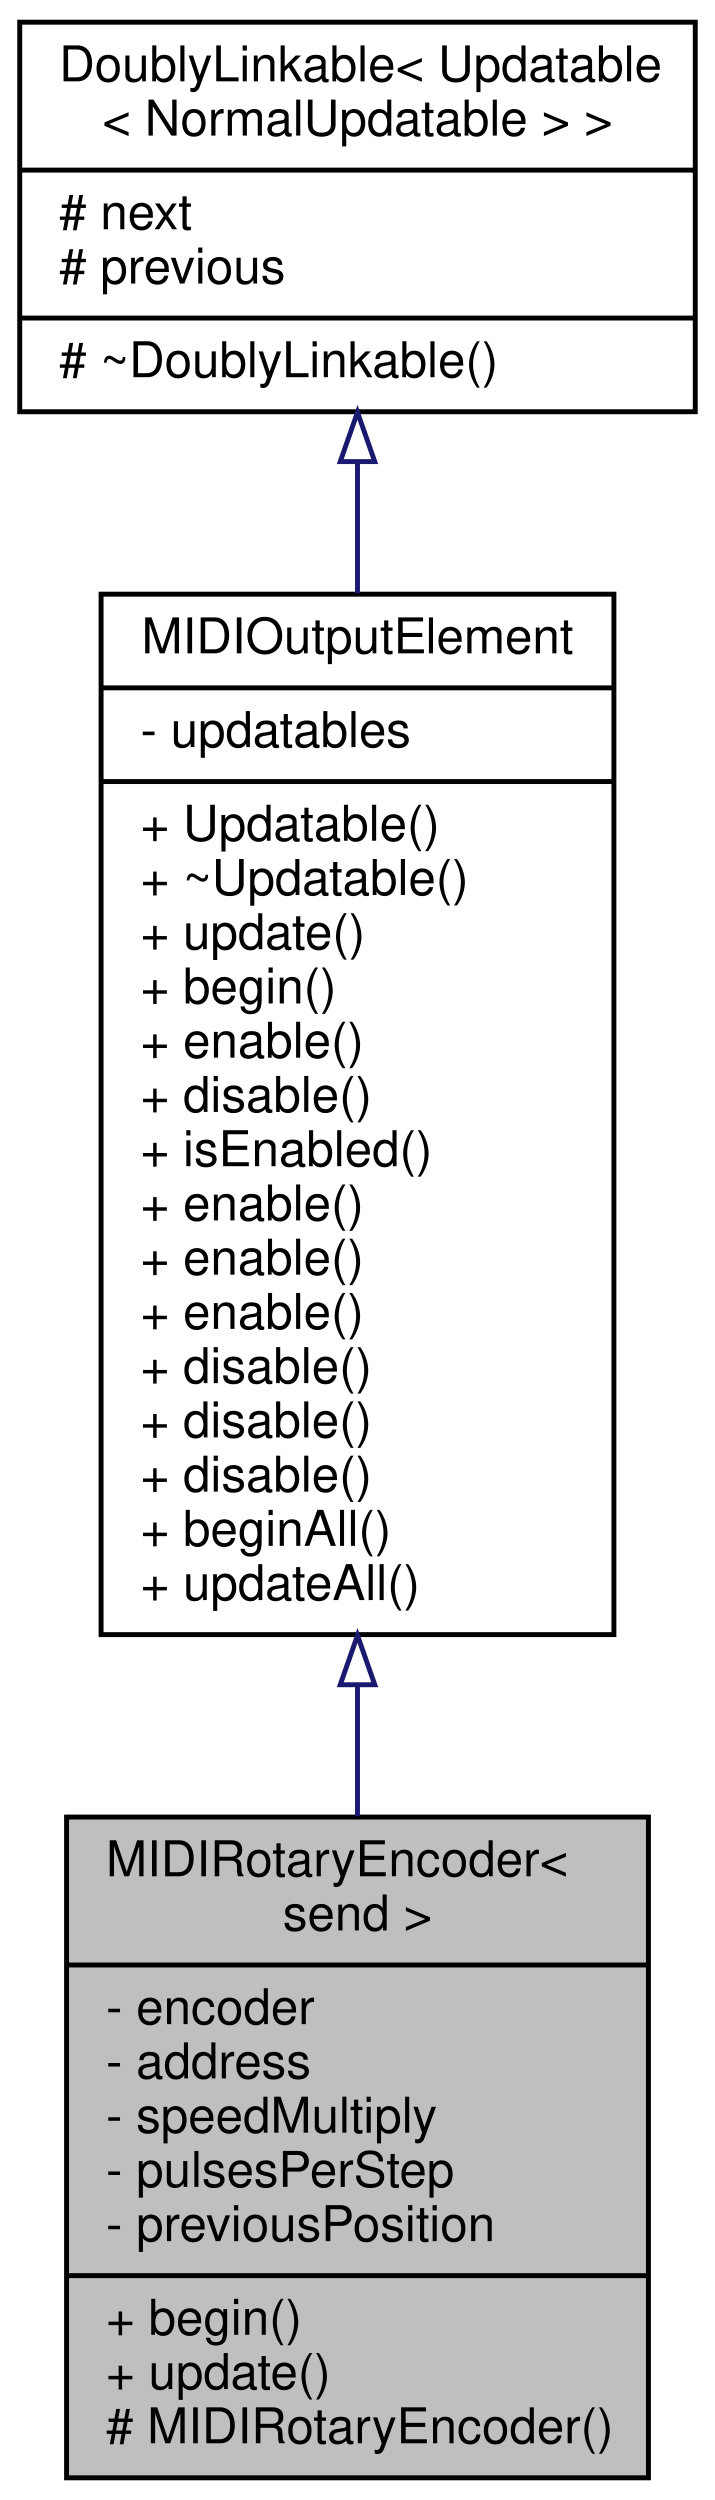
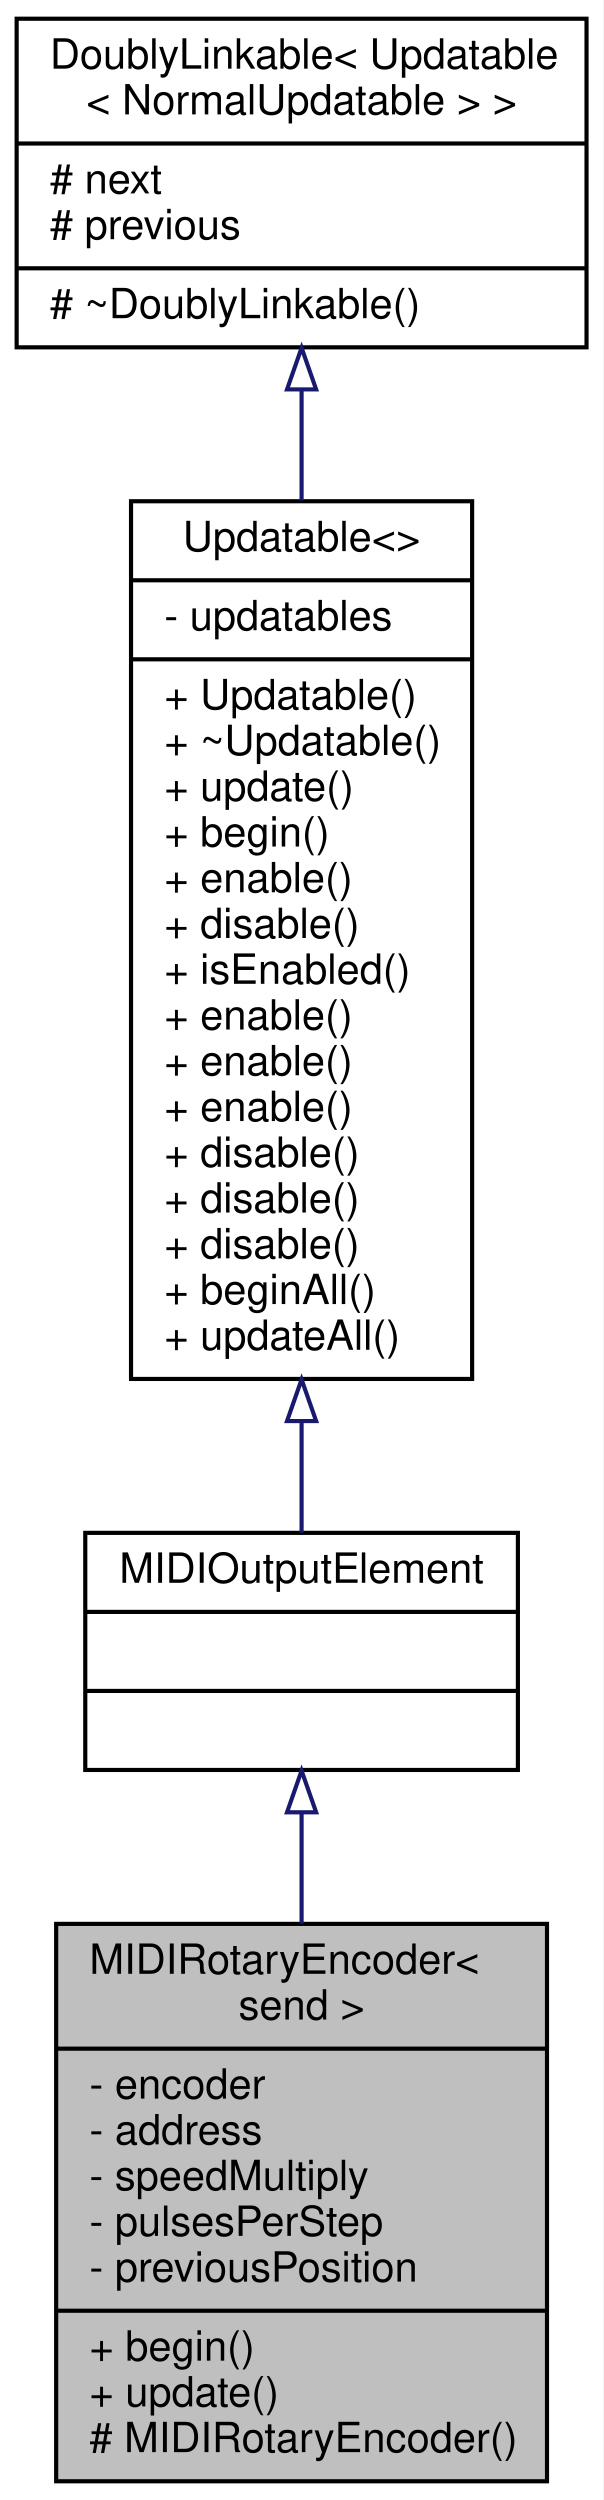
- <svg xmlns="http://www.w3.org/2000/svg" xmlns:xlink="http://www.w3.org/1999/xlink" width="145pt" height="507pt" viewBox="0.00 0.00 145.00 507.00">
-   <g id="graph0" class="graph" transform="scale(1 1) rotate(0) translate(4 503)">
-     <polygon fill="white" stroke="none" points="-4,4 -4,-503 141,-503 141,4 -4,4" />
+ <svg xmlns="http://www.w3.org/2000/svg" xmlns:xlink="http://www.w3.org/1999/xlink" width="145pt" height="601pt" viewBox="0.00 0.00 145.00 601.00">
+   <g id="graph0" class="graph" transform="scale(1 1) rotate(0) translate(4 597)">
+     <polygon fill="white" stroke="none" points="-4,4 -4,-597 141,-597 141,4 -4,4" />
    <g id="node1" class="node">
      <g id="a_node1">
        <a xlink:title="An abstract class for rotary encoders that send MIDI events.">
          <polygon fill="#bfbfbf" stroke="black" points="9.5,-0.5 9.5,-134.5 127.5,-134.5 127.5,-0.5 9.5,-0.5" />
          <text text-anchor="start" x="17.5" y="-122.5" font-family="Helvetica,sans-Serif" font-size="10.00">MIDIRotaryEncoder&lt;</text>
          <text text-anchor="middle" x="68.5" y="-111.5" font-family="Helvetica,sans-Serif" font-size="10.00"> send &gt;</text>
          <polyline fill="none" stroke="black" points="9.5,-104.5 127.5,-104.5 " />
          <text text-anchor="start" x="17.5" y="-92.5" font-family="Helvetica,sans-Serif" font-size="10.00">- encoder</text>
          <text text-anchor="start" x="17.5" y="-81.5" font-family="Helvetica,sans-Serif" font-size="10.00">- address</text>
          <text text-anchor="start" x="17.5" y="-70.5" font-family="Helvetica,sans-Serif" font-size="10.00">- speedMultiply</text>
          <text text-anchor="start" x="17.5" y="-59.5" font-family="Helvetica,sans-Serif" font-size="10.00">- pulsesPerStep</text>
          <text text-anchor="start" x="17.5" y="-48.5" font-family="Helvetica,sans-Serif" font-size="10.00">- previousPosition</text>
          <polyline fill="none" stroke="black" points="9.5,-41.5 127.5,-41.5 " />
          <text text-anchor="start" x="17.5" y="-29.5" font-family="Helvetica,sans-Serif" font-size="10.00">+ begin()</text>
          <text text-anchor="start" x="17.5" y="-18.5" font-family="Helvetica,sans-Serif" font-size="10.00">+ update()</text>
          <text text-anchor="start" x="17.5" y="-7.5" font-family="Helvetica,sans-Serif" font-size="10.00"># MIDIRotaryEncoder()</text>
        </a>
      </g>
    </g>
    <g id="node2" class="node">
      <g id="a_node2">
-         <a xlink:href="../../d5/de0/classUpdatable.html" target="_top" xlink:title=" ">
-           <polygon fill="white" stroke="black" points="16.5,-171.5 16.5,-382.5 120.5,-382.5 120.5,-171.5 16.5,-171.5" />
-           <text text-anchor="middle" x="68.5" y="-370.5" font-family="Helvetica,sans-Serif" font-size="10.00">MIDIOutputElement</text>
-           <polyline fill="none" stroke="black" points="16.5,-363.5 120.5,-363.5 " />
-           <text text-anchor="start" x="24.5" y="-351.5" font-family="Helvetica,sans-Serif" font-size="10.00">- updatables</text>
-           <polyline fill="none" stroke="black" points="16.5,-344.5 120.5,-344.5 " />
-           <text text-anchor="start" x="24.5" y="-332.5" font-family="Helvetica,sans-Serif" font-size="10.00">+ Updatable()</text>
-           <text text-anchor="start" x="24.5" y="-321.5" font-family="Helvetica,sans-Serif" font-size="10.00">+ ~Updatable()</text>
-           <text text-anchor="start" x="24.5" y="-310.5" font-family="Helvetica,sans-Serif" font-size="10.00">+ update()</text>
-           <text text-anchor="start" x="24.5" y="-299.5" font-family="Helvetica,sans-Serif" font-size="10.00">+ begin()</text>
-           <text text-anchor="start" x="24.5" y="-288.5" font-family="Helvetica,sans-Serif" font-size="10.00">+ enable()</text>
-           <text text-anchor="start" x="24.5" y="-277.5" font-family="Helvetica,sans-Serif" font-size="10.00">+ disable()</text>
-           <text text-anchor="start" x="24.5" y="-266.5" font-family="Helvetica,sans-Serif" font-size="10.00">+ isEnabled()</text>
-           <text text-anchor="start" x="24.5" y="-255.5" font-family="Helvetica,sans-Serif" font-size="10.00">+ enable()</text>
-           <text text-anchor="start" x="24.5" y="-244.5" font-family="Helvetica,sans-Serif" font-size="10.00">+ enable()</text>
-           <text text-anchor="start" x="24.5" y="-233.5" font-family="Helvetica,sans-Serif" font-size="10.00">+ enable()</text>
-           <text text-anchor="start" x="24.5" y="-222.5" font-family="Helvetica,sans-Serif" font-size="10.00">+ disable()</text>
-           <text text-anchor="start" x="24.5" y="-211.5" font-family="Helvetica,sans-Serif" font-size="10.00">+ disable()</text>
-           <text text-anchor="start" x="24.5" y="-200.5" font-family="Helvetica,sans-Serif" font-size="10.00">+ disable()</text>
-           <text text-anchor="start" x="24.5" y="-189.5" font-family="Helvetica,sans-Serif" font-size="10.00">+ beginAll()</text>
-           <text text-anchor="start" x="24.5" y="-178.5" font-family="Helvetica,sans-Serif" font-size="10.00">+ updateAll()</text>
+         <a xlink:href="../../dc/dc9/structMIDIOutputElement.html" target="_top" xlink:title=" ">
+           <polygon fill="white" stroke="black" points="16.5,-171.5 16.5,-228.5 120.5,-228.5 120.5,-171.5 16.5,-171.5" />
+           <text text-anchor="middle" x="68.5" y="-216.5" font-family="Helvetica,sans-Serif" font-size="10.00">MIDIOutputElement</text>
+           <polyline fill="none" stroke="black" points="16.5,-209.5 120.5,-209.5 " />
+           <text text-anchor="middle" x="68.5" y="-197.5" font-family="Helvetica,sans-Serif" font-size="10.00"> </text>
+           <polyline fill="none" stroke="black" points="16.5,-190.5 120.5,-190.5 " />
+           <text text-anchor="middle" x="68.5" y="-178.5" font-family="Helvetica,sans-Serif" font-size="10.00"> </text>
        </a>
      </g>
    </g>
    <g id="edge1" class="edge">
-       <path fill="none" stroke="midnightblue" d="M68.5,-161.112C68.5,-152.084 68.5,-143.169 68.5,-134.647" />
-       <polygon fill="none" stroke="midnightblue" points="65,-161.338 68.5,-171.338 72,-161.338 65,-161.338" />
+       <path fill="none" stroke="midnightblue" d="M68.5,-161.16C68.5,-152.782 68.5,-143.668 68.5,-134.533" />
+       <polygon fill="none" stroke="midnightblue" points="65,-161.324 68.5,-171.324 72,-161.324 65,-161.324" />
    </g>
    <g id="node3" class="node">
      <g id="a_node3">
-         <a xlink:href="../../d4/d23/classDoublyLinkable.html" target="_top" xlink:title=" ">
-           <polygon fill="white" stroke="black" points="0,-419.5 0,-498.5 137,-498.5 137,-419.5 0,-419.5" />
-           <text text-anchor="start" x="8" y="-486.5" font-family="Helvetica,sans-Serif" font-size="10.00">DoublyLinkable&lt; Updatable</text>
-           <text text-anchor="middle" x="68.5" y="-475.5" font-family="Helvetica,sans-Serif" font-size="10.00">&lt; NormalUpdatable &gt; &gt;</text>
-           <polyline fill="none" stroke="black" points="0,-468.5 137,-468.5 " />
-           <text text-anchor="start" x="8" y="-456.5" font-family="Helvetica,sans-Serif" font-size="10.00"># next</text>
-           <text text-anchor="start" x="8" y="-445.5" font-family="Helvetica,sans-Serif" font-size="10.00"># previous</text>
-           <polyline fill="none" stroke="black" points="0,-438.5 137,-438.5 " />
-           <text text-anchor="start" x="8" y="-426.5" font-family="Helvetica,sans-Serif" font-size="10.00"># ~DoublyLinkable()</text>
+         <a xlink:href="../../d5/de0/classUpdatable.html" target="_top" xlink:title=" ">
+           <polygon fill="white" stroke="black" points="27.5,-265.5 27.5,-476.5 109.5,-476.5 109.5,-265.5 27.5,-265.5" />
+           <text text-anchor="middle" x="68.5" y="-464.5" font-family="Helvetica,sans-Serif" font-size="10.00">Updatable&lt;&gt;</text>
+           <polyline fill="none" stroke="black" points="27.5,-457.5 109.5,-457.5 " />
+           <text text-anchor="start" x="35.5" y="-445.5" font-family="Helvetica,sans-Serif" font-size="10.00">- updatables</text>
+           <polyline fill="none" stroke="black" points="27.5,-438.5 109.5,-438.5 " />
+           <text text-anchor="start" x="35.5" y="-426.5" font-family="Helvetica,sans-Serif" font-size="10.00">+ Updatable()</text>
+           <text text-anchor="start" x="35.5" y="-415.5" font-family="Helvetica,sans-Serif" font-size="10.00">+ ~Updatable()</text>
+           <text text-anchor="start" x="35.5" y="-404.5" font-family="Helvetica,sans-Serif" font-size="10.00">+ update()</text>
+           <text text-anchor="start" x="35.5" y="-393.5" font-family="Helvetica,sans-Serif" font-size="10.00">+ begin()</text>
+           <text text-anchor="start" x="35.5" y="-382.5" font-family="Helvetica,sans-Serif" font-size="10.00">+ enable()</text>
+           <text text-anchor="start" x="35.5" y="-371.5" font-family="Helvetica,sans-Serif" font-size="10.00">+ disable()</text>
+           <text text-anchor="start" x="35.5" y="-360.5" font-family="Helvetica,sans-Serif" font-size="10.00">+ isEnabled()</text>
+           <text text-anchor="start" x="35.5" y="-349.5" font-family="Helvetica,sans-Serif" font-size="10.00">+ enable()</text>
+           <text text-anchor="start" x="35.5" y="-338.5" font-family="Helvetica,sans-Serif" font-size="10.00">+ enable()</text>
+           <text text-anchor="start" x="35.5" y="-327.5" font-family="Helvetica,sans-Serif" font-size="10.00">+ enable()</text>
+           <text text-anchor="start" x="35.5" y="-316.5" font-family="Helvetica,sans-Serif" font-size="10.00">+ disable()</text>
+           <text text-anchor="start" x="35.5" y="-305.5" font-family="Helvetica,sans-Serif" font-size="10.00">+ disable()</text>
+           <text text-anchor="start" x="35.5" y="-294.5" font-family="Helvetica,sans-Serif" font-size="10.00">+ disable()</text>
+           <text text-anchor="start" x="35.5" y="-283.5" font-family="Helvetica,sans-Serif" font-size="10.00">+ beginAll()</text>
+           <text text-anchor="start" x="35.5" y="-272.5" font-family="Helvetica,sans-Serif" font-size="10.00">+ updateAll()</text>
        </a>
      </g>
    </g>
    <g id="edge2" class="edge">
-       <path fill="none" stroke="midnightblue" d="M68.5,-409.16C68.5,-400.809 68.5,-391.856 68.5,-382.694" />
-       <polygon fill="none" stroke="midnightblue" points="65,-409.385 68.5,-419.385 72,-409.386 65,-409.385" />
+       <path fill="none" stroke="midnightblue" d="M68.5,-255.099C68.5,-245.428 68.5,-236.37 68.5,-228.535" />
+       <polygon fill="none" stroke="midnightblue" points="65,-255.374 68.5,-265.374 72,-255.374 65,-255.374" />
+     </g>
+     <g id="node4" class="node">
+       <g id="a_node4">
+         <a xlink:href="../../d4/d23/classDoublyLinkable.html" target="_top" xlink:title=" ">
+           <polygon fill="white" stroke="black" points="0,-513.5 0,-592.5 137,-592.5 137,-513.5 0,-513.5" />
+           <text text-anchor="start" x="8" y="-580.5" font-family="Helvetica,sans-Serif" font-size="10.00">DoublyLinkable&lt; Updatable</text>
+           <text text-anchor="middle" x="68.5" y="-569.5" font-family="Helvetica,sans-Serif" font-size="10.00">&lt; NormalUpdatable &gt; &gt;</text>
+           <polyline fill="none" stroke="black" points="0,-562.5 137,-562.5 " />
+           <text text-anchor="start" x="8" y="-550.5" font-family="Helvetica,sans-Serif" font-size="10.00"># next</text>
+           <text text-anchor="start" x="8" y="-539.5" font-family="Helvetica,sans-Serif" font-size="10.00"># previous</text>
+           <polyline fill="none" stroke="black" points="0,-532.5 137,-532.5 " />
+           <text text-anchor="start" x="8" y="-520.5" font-family="Helvetica,sans-Serif" font-size="10.00"># ~DoublyLinkable()</text>
+         </a>
+       </g>
+     </g>
+     <g id="edge3" class="edge">
+       <path fill="none" stroke="midnightblue" d="M68.5,-503.16C68.5,-494.809 68.5,-485.856 68.5,-476.694" />
+       <polygon fill="none" stroke="midnightblue" points="65,-503.385 68.5,-513.385 72,-503.386 65,-503.385" />
    </g>
  </g>
</svg>
